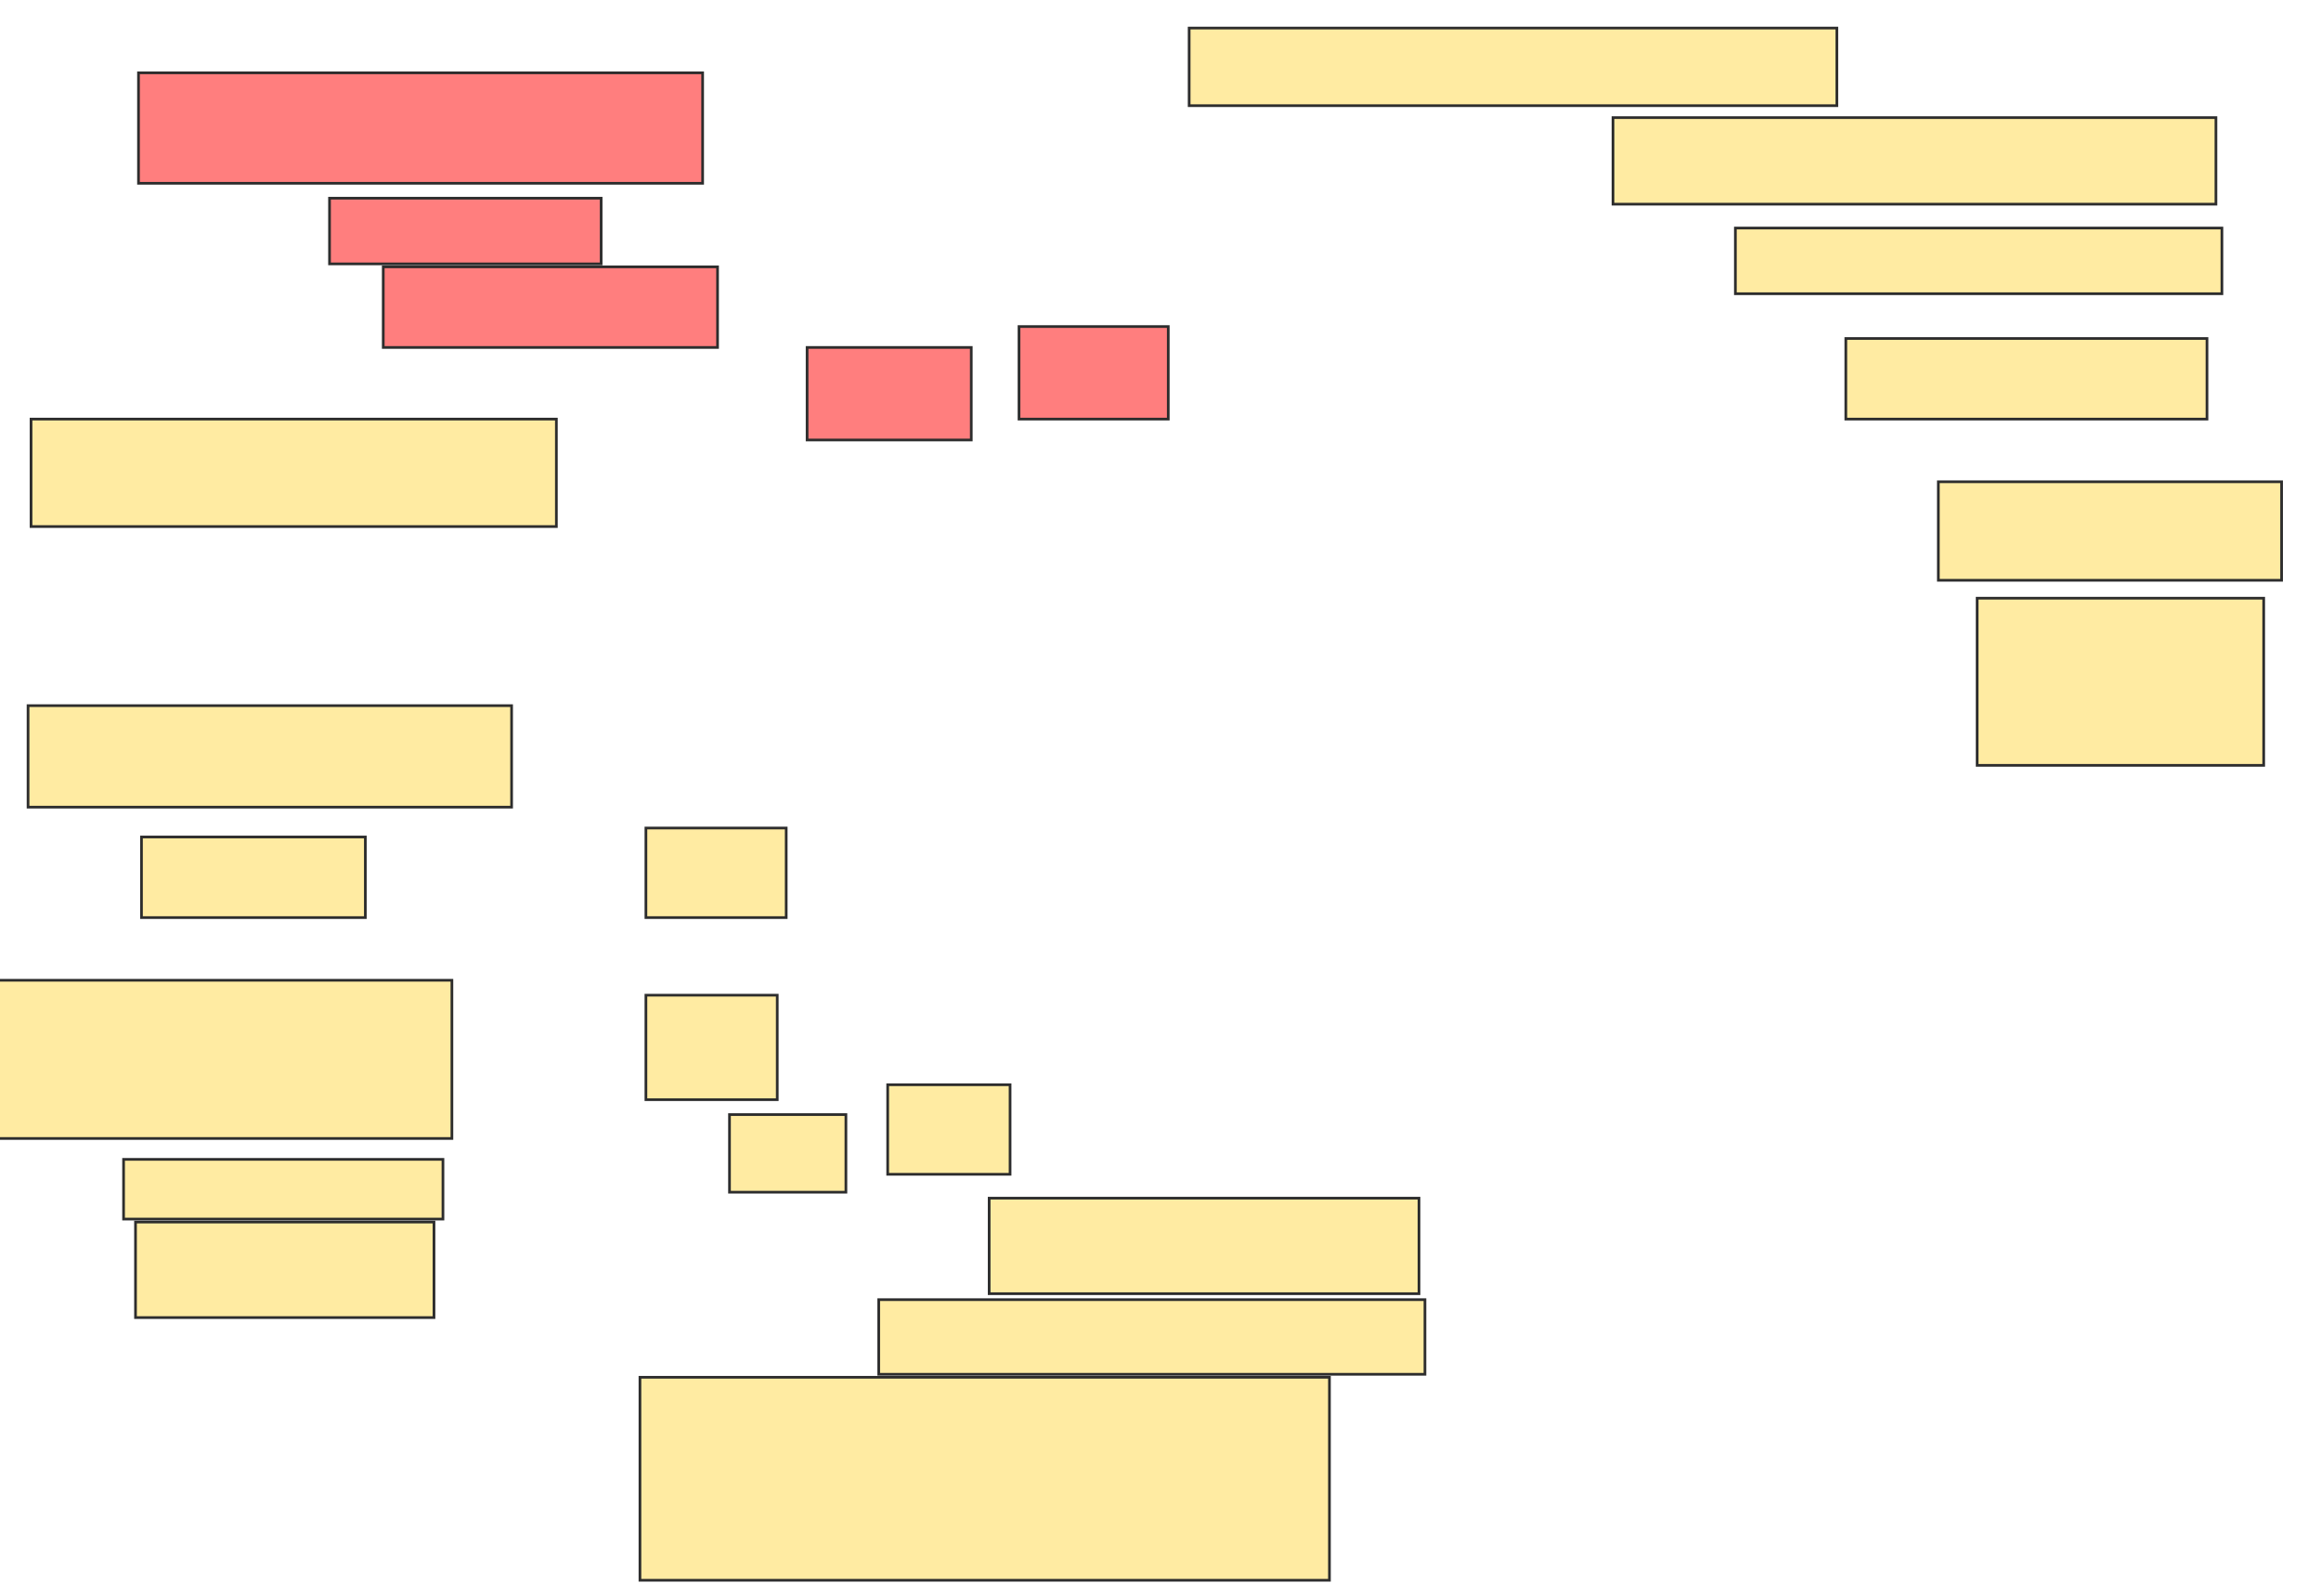
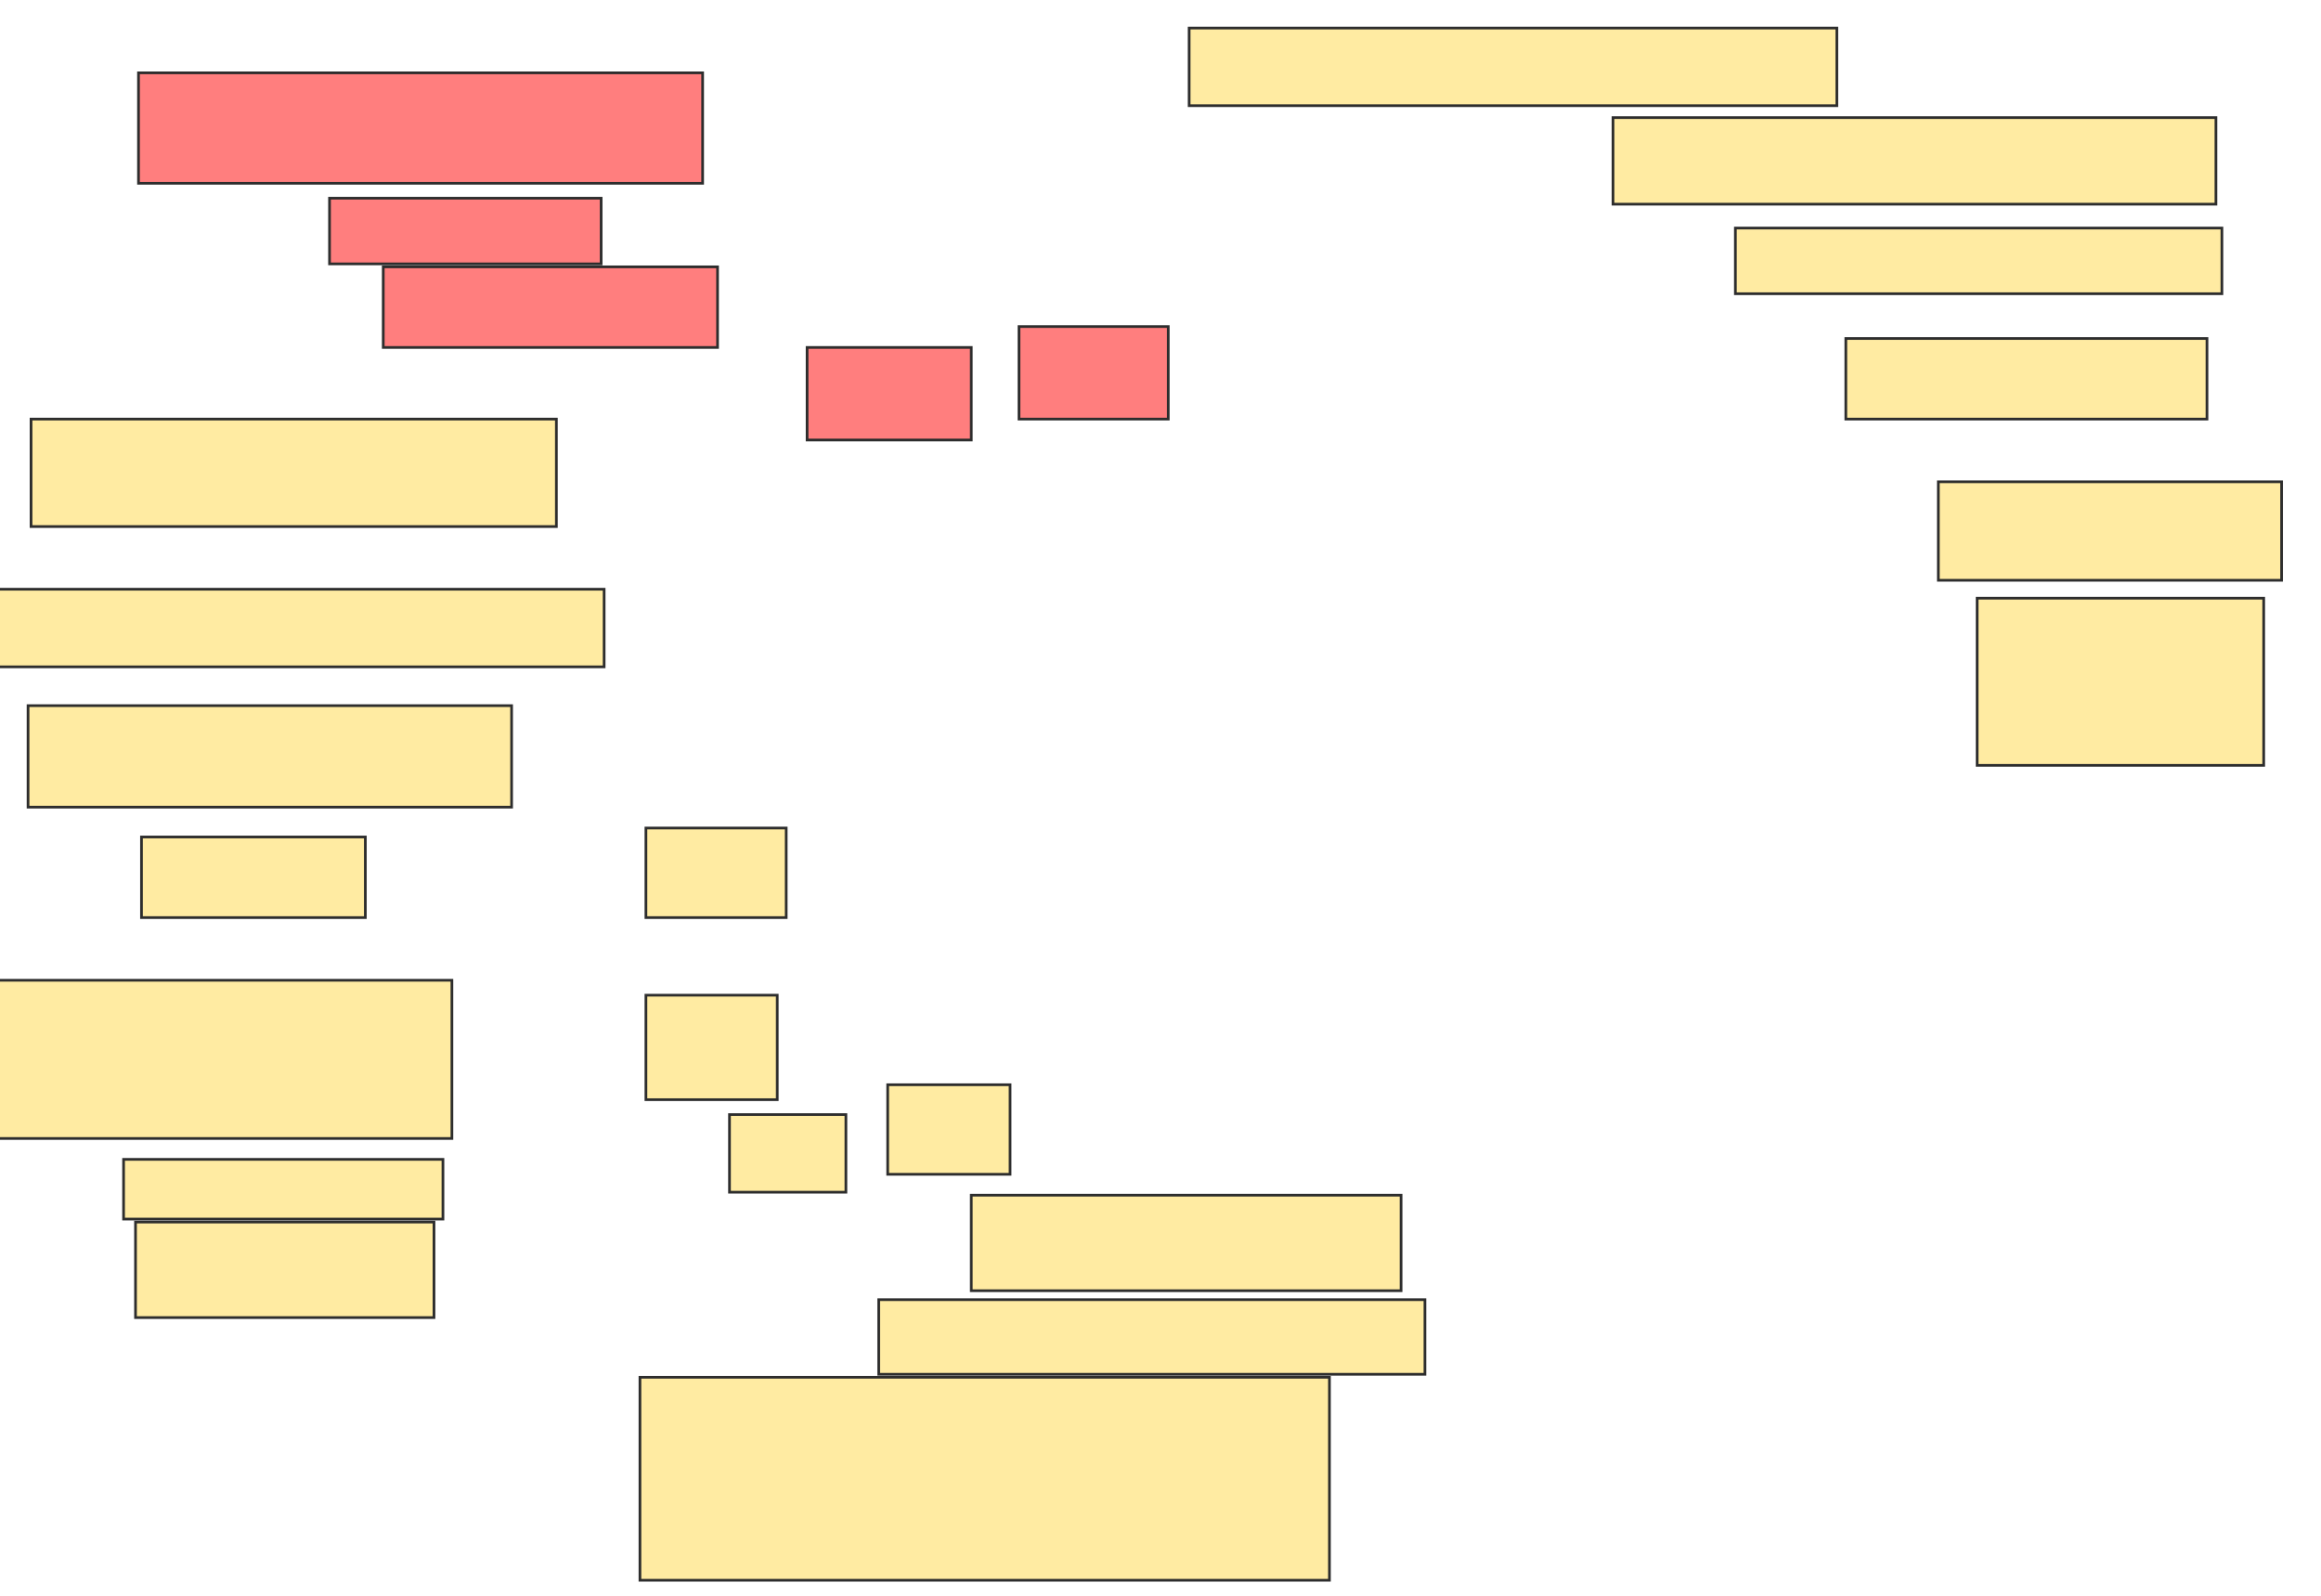
<svg xmlns="http://www.w3.org/2000/svg" width="864" height="594">
  <g>
  </g>
  <g>
-     <rect stroke="#2D2D2D" id="c3cf3a1b03bc4d08b4e9d33976a54272-ao-1" height="27.778" width="203.333" y="483.778" x="327.111" fill="#FFEBA2" />
-     <rect id="c3cf3a1b03bc4d08b4e9d33976a54272-ao-2" height="33.333" width="45.556" y="403.778" x="330.444" stroke-linecap="null" stroke-linejoin="null" stroke-dasharray="null" stroke="#2D2D2D" fill="#FFEBA2" />
    <g id="c3cf3a1b03bc4d08b4e9d33976a54272-ao-3">
-       <rect stroke="#2D2D2D" height="75.556" width="256.667" y="512.667" x="238.222" stroke-linecap="null" stroke-linejoin="null" stroke-dasharray="null" fill="#FFEBA2" />
-       <rect height="37.778" width="180" y="262.667" x="10.444" stroke-linecap="null" stroke-linejoin="null" stroke-dasharray="null" stroke="#2D2D2D" fill="#FFEBA2" />
-       <rect height="40" width="195.556" y="156" x="11.556" stroke-linecap="null" stroke-linejoin="null" stroke-dasharray="null" stroke="#2D2D2D" fill="#FFEBA2" />
+       <rect fill="#FFEBA2" stroke-dasharray="null" stroke-linejoin="null" stroke-linecap="null" x="238.222" y="512.667" width="256.667" height="75.556" stroke="#2D2D2D" />
+       <rect fill="#FFEBA2" stroke="#2D2D2D" stroke-dasharray="null" stroke-linejoin="null" stroke-linecap="null" x="10.444" y="262.667" width="180" height="37.778" />
+       <rect fill="#FFEBA2" stroke="#2D2D2D" stroke-dasharray="null" stroke-linejoin="null" stroke-linecap="null" x="11.556" y="156" width="195.556" height="40" />
    </g>
    <g id="c3cf3a1b03bc4d08b4e9d33976a54272-ao-4">
-       <rect height="33.333" width="52.222" y="308.222" x="240.444" stroke-linecap="null" stroke-linejoin="null" stroke-dasharray="null" stroke="#2D2D2D" fill="#FFEBA2" />
-       <rect height="38.889" width="48.889" y="370.444" x="240.444" stroke-linecap="null" stroke-linejoin="null" stroke-dasharray="null" stroke="#2D2D2D" fill="#FFEBA2" />
-       <rect height="28.889" width="43.333" y="414.889" x="271.556" stroke-linecap="null" stroke-linejoin="null" stroke-dasharray="null" stroke="#2D2D2D" fill="#FFEBA2" />
-       <rect height="58.889" width="176.667" y="364.889" x="-8.444" stroke-linecap="null" stroke-linejoin="null" stroke-dasharray="null" stroke="#2D2D2D" fill="#FFEBA2" />
-       <rect stroke="#2D2D2D" height="22.222" width="118.889" y="431.556" x="46" stroke-linecap="null" stroke-linejoin="null" stroke-dasharray="null" fill="#FFEBA2" />
-       <rect height="35.556" width="111.111" y="454.889" x="50.444" stroke-linecap="null" stroke-linejoin="null" stroke-dasharray="null" stroke="#2D2D2D" fill="#FFEBA2" />
+       <rect fill="#FFEBA2" stroke="#2D2D2D" stroke-dasharray="null" stroke-linejoin="null" stroke-linecap="null" x="240.444" y="308.222" width="52.222" height="33.333" />
+       <rect fill="#FFEBA2" stroke="#2D2D2D" stroke-dasharray="null" stroke-linejoin="null" stroke-linecap="null" x="240.444" y="370.444" width="48.889" height="38.889" />
+       <rect fill="#FFEBA2" stroke="#2D2D2D" stroke-dasharray="null" stroke-linejoin="null" stroke-linecap="null" x="271.556" y="414.889" width="43.333" height="28.889" />
+       <rect fill="#FFEBA2" stroke="#2D2D2D" stroke-dasharray="null" stroke-linejoin="null" stroke-linecap="null" x="-8.444" y="364.889" width="176.667" height="58.889" />
+       <rect fill="#FFEBA2" stroke-dasharray="null" stroke-linejoin="null" stroke-linecap="null" x="46" y="431.556" width="118.889" height="22.222" stroke="#2D2D2D" />
+       <rect fill="#FFEBA2" stroke="#2D2D2D" stroke-dasharray="null" stroke-linejoin="null" stroke-linecap="null" x="50.444" y="454.889" width="111.111" height="35.556" />
    </g>
-     <rect id="c3cf3a1b03bc4d08b4e9d33976a54272-ao-5" height="30" width="83.333" y="311.556" x="52.667" stroke-linecap="null" stroke-linejoin="null" stroke-dasharray="null" stroke="#2D2D2D" fill="#FFEBA2" />
-     <rect id="c3cf3a1b03bc4d08b4e9d33976a54272-ao-6" height="35.556" width="160" y="446" x="368.222" stroke-linecap="null" stroke-linejoin="null" stroke-dasharray="null" stroke="#2D2D2D" fill="#FFEBA2" />
-     <rect id="c3cf3a1b03bc4d08b4e9d33976a54272-ao-7" height="62.222" width="106.667" y="222.667" x="736" stroke-linecap="null" stroke-linejoin="null" stroke-dasharray="null" stroke="#2D2D2D" fill="#FFEBA2" />
-     <rect id="c3cf3a1b03bc4d08b4e9d33976a54272-ao-8" height="36.667" width="127.778" y="179.333" x="721.556" stroke-linecap="null" stroke-linejoin="null" stroke-dasharray="null" stroke="#2D2D2D" fill="#FFEBA2" />
-     <rect id="c3cf3a1b03bc4d08b4e9d33976a54272-ao-9" height="30" width="134.444" y="126" x="687.111" stroke-linecap="null" stroke-linejoin="null" stroke-dasharray="null" stroke="#2D2D2D" fill="#FFEBA2" />
-     <rect id="c3cf3a1b03bc4d08b4e9d33976a54272-ao-10" height="24.444" width="181.111" y="84.889" x="646" stroke-linecap="null" stroke-linejoin="null" stroke-dasharray="null" stroke="#2D2D2D" fill="#FFEBA2" />
-     <rect id="c3cf3a1b03bc4d08b4e9d33976a54272-ao-11" height="32.222" width="224.444" y="43.778" x="600.444" stroke-linecap="null" stroke-linejoin="null" stroke-dasharray="null" stroke="#2D2D2D" fill="#FFEBA2" />
-     <rect id="c3cf3a1b03bc4d08b4e9d33976a54272-ao-12" height="28.889" width="241.111" y="10.444" x="442.667" stroke-linecap="null" stroke-linejoin="null" stroke-dasharray="null" stroke="#2D2D2D" fill="#FFEBA2" />
+     <rect fill="#FFEBA2" stroke="#2D2D2D" stroke-dasharray="null" stroke-linejoin="null" stroke-linecap="null" x="52.667" y="311.556" width="83.333" height="30" id="c3cf3a1b03bc4d08b4e9d33976a54272-ao-5" />
+     <rect fill="#FFEBA2" stroke="#2D2D2D" stroke-dasharray="null" stroke-linejoin="null" stroke-linecap="null" x="361.556" y="444.889" width="160" height="35.556" id="c3cf3a1b03bc4d08b4e9d33976a54272-ao-6" />
+     <rect fill="#FFEBA2" stroke="#2D2D2D" stroke-dasharray="null" stroke-linejoin="null" stroke-linecap="null" x="736" y="222.667" width="106.667" height="62.222" id="c3cf3a1b03bc4d08b4e9d33976a54272-ao-7" />
+     <rect fill="#FFEBA2" stroke="#2D2D2D" stroke-dasharray="null" stroke-linejoin="null" stroke-linecap="null" x="721.556" y="179.333" width="127.778" height="36.667" id="c3cf3a1b03bc4d08b4e9d33976a54272-ao-8" />
+     <rect fill="#FFEBA2" stroke="#2D2D2D" stroke-dasharray="null" stroke-linejoin="null" stroke-linecap="null" x="687.111" y="126" width="134.444" height="30" id="c3cf3a1b03bc4d08b4e9d33976a54272-ao-9" />
+     <rect fill="#FFEBA2" stroke="#2D2D2D" stroke-dasharray="null" stroke-linejoin="null" stroke-linecap="null" x="646" y="84.889" width="181.111" height="24.444" id="c3cf3a1b03bc4d08b4e9d33976a54272-ao-10" />
+     <rect fill="#FFEBA2" stroke="#2D2D2D" stroke-dasharray="null" stroke-linejoin="null" stroke-linecap="null" x="600.444" y="43.778" width="224.444" height="32.222" id="c3cf3a1b03bc4d08b4e9d33976a54272-ao-11" />
+     <rect fill="#FFEBA2" stroke="#2D2D2D" stroke-dasharray="null" stroke-linejoin="null" stroke-linecap="null" x="442.667" y="10.444" width="241.111" height="28.889" id="c3cf3a1b03bc4d08b4e9d33976a54272-ao-12" />
    <g id="c3cf3a1b03bc4d08b4e9d33976a54272-ao-13" class="qshape">
-       <rect stroke="#2D2D2D" height="41.111" width="210" y="27.111" x="51.556" stroke-linecap="null" stroke-linejoin="null" stroke-dasharray="null" fill="#FF7E7E" class="qshape" />
-       <rect height="24.444" width="101.111" y="73.778" x="122.667" stroke-linecap="null" stroke-linejoin="null" stroke-dasharray="null" stroke="#2D2D2D" fill="#FF7E7E" class="qshape" />
-       <rect height="30" width="124.444" y="99.333" x="142.667" stroke-linecap="null" stroke-linejoin="null" stroke-dasharray="null" stroke="#2D2D2D" fill="#FF7E7E" class="qshape" />
-       <rect height="34.444" width="55.556" y="121.556" x="379.333" stroke-linecap="null" stroke-linejoin="null" stroke-dasharray="null" stroke="#2D2D2D" fill="#FF7E7E" class="qshape" />
-       <rect stroke="#2D2D2D" height="34.444" width="61.111" y="129.333" x="300.444" stroke-linecap="null" stroke-linejoin="null" stroke-dasharray="null" fill="#FF7E7E" class="qshape" />
+       <rect fill="#FF7E7E" stroke-dasharray="null" stroke-linejoin="null" stroke-linecap="null" x="51.556" y="27.111" width="210" height="41.111" stroke="#2D2D2D" class="qshape" />
+       <rect fill="#FF7E7E" stroke="#2D2D2D" stroke-dasharray="null" stroke-linejoin="null" stroke-linecap="null" x="122.667" y="73.778" width="101.111" height="24.444" class="qshape" />
+       <rect fill="#FF7E7E" stroke="#2D2D2D" stroke-dasharray="null" stroke-linejoin="null" stroke-linecap="null" x="142.667" y="99.333" width="124.444" height="30" class="qshape" />
+       <rect fill="#FF7E7E" stroke="#2D2D2D" stroke-dasharray="null" stroke-linejoin="null" stroke-linecap="null" x="379.333" y="121.556" width="55.556" height="34.444" class="qshape" />
+       <rect fill="#FF7E7E" stroke-dasharray="null" stroke-linejoin="null" stroke-linecap="null" x="300.444" y="129.333" width="61.111" height="34.444" stroke="#2D2D2D" class="qshape" />
    </g>
+     <g id="c3cf3a1b03bc4d08b4e9d33976a54272-ao-1">
+       <rect fill="#FFEBA2" x="327.111" y="483.778" width="203.333" height="27.778" stroke="#2D2D2D" />
+       <rect fill="#FFEBA2" stroke="#2D2D2D" stroke-dasharray="null" stroke-linejoin="null" stroke-linecap="null" x="330.444" y="403.778" width="45.556" height="33.333" />
+     </g>
+     <rect id="c3cf3a1b03bc4d08b4e9d33976a54272-ao-2" height="28.889" width="256.667" y="219.333" x="-31.778" stroke-linecap="null" stroke-linejoin="null" stroke-dasharray="null" stroke="#2D2D2D" fill="#FFEBA2" />
  </g>
</svg>
